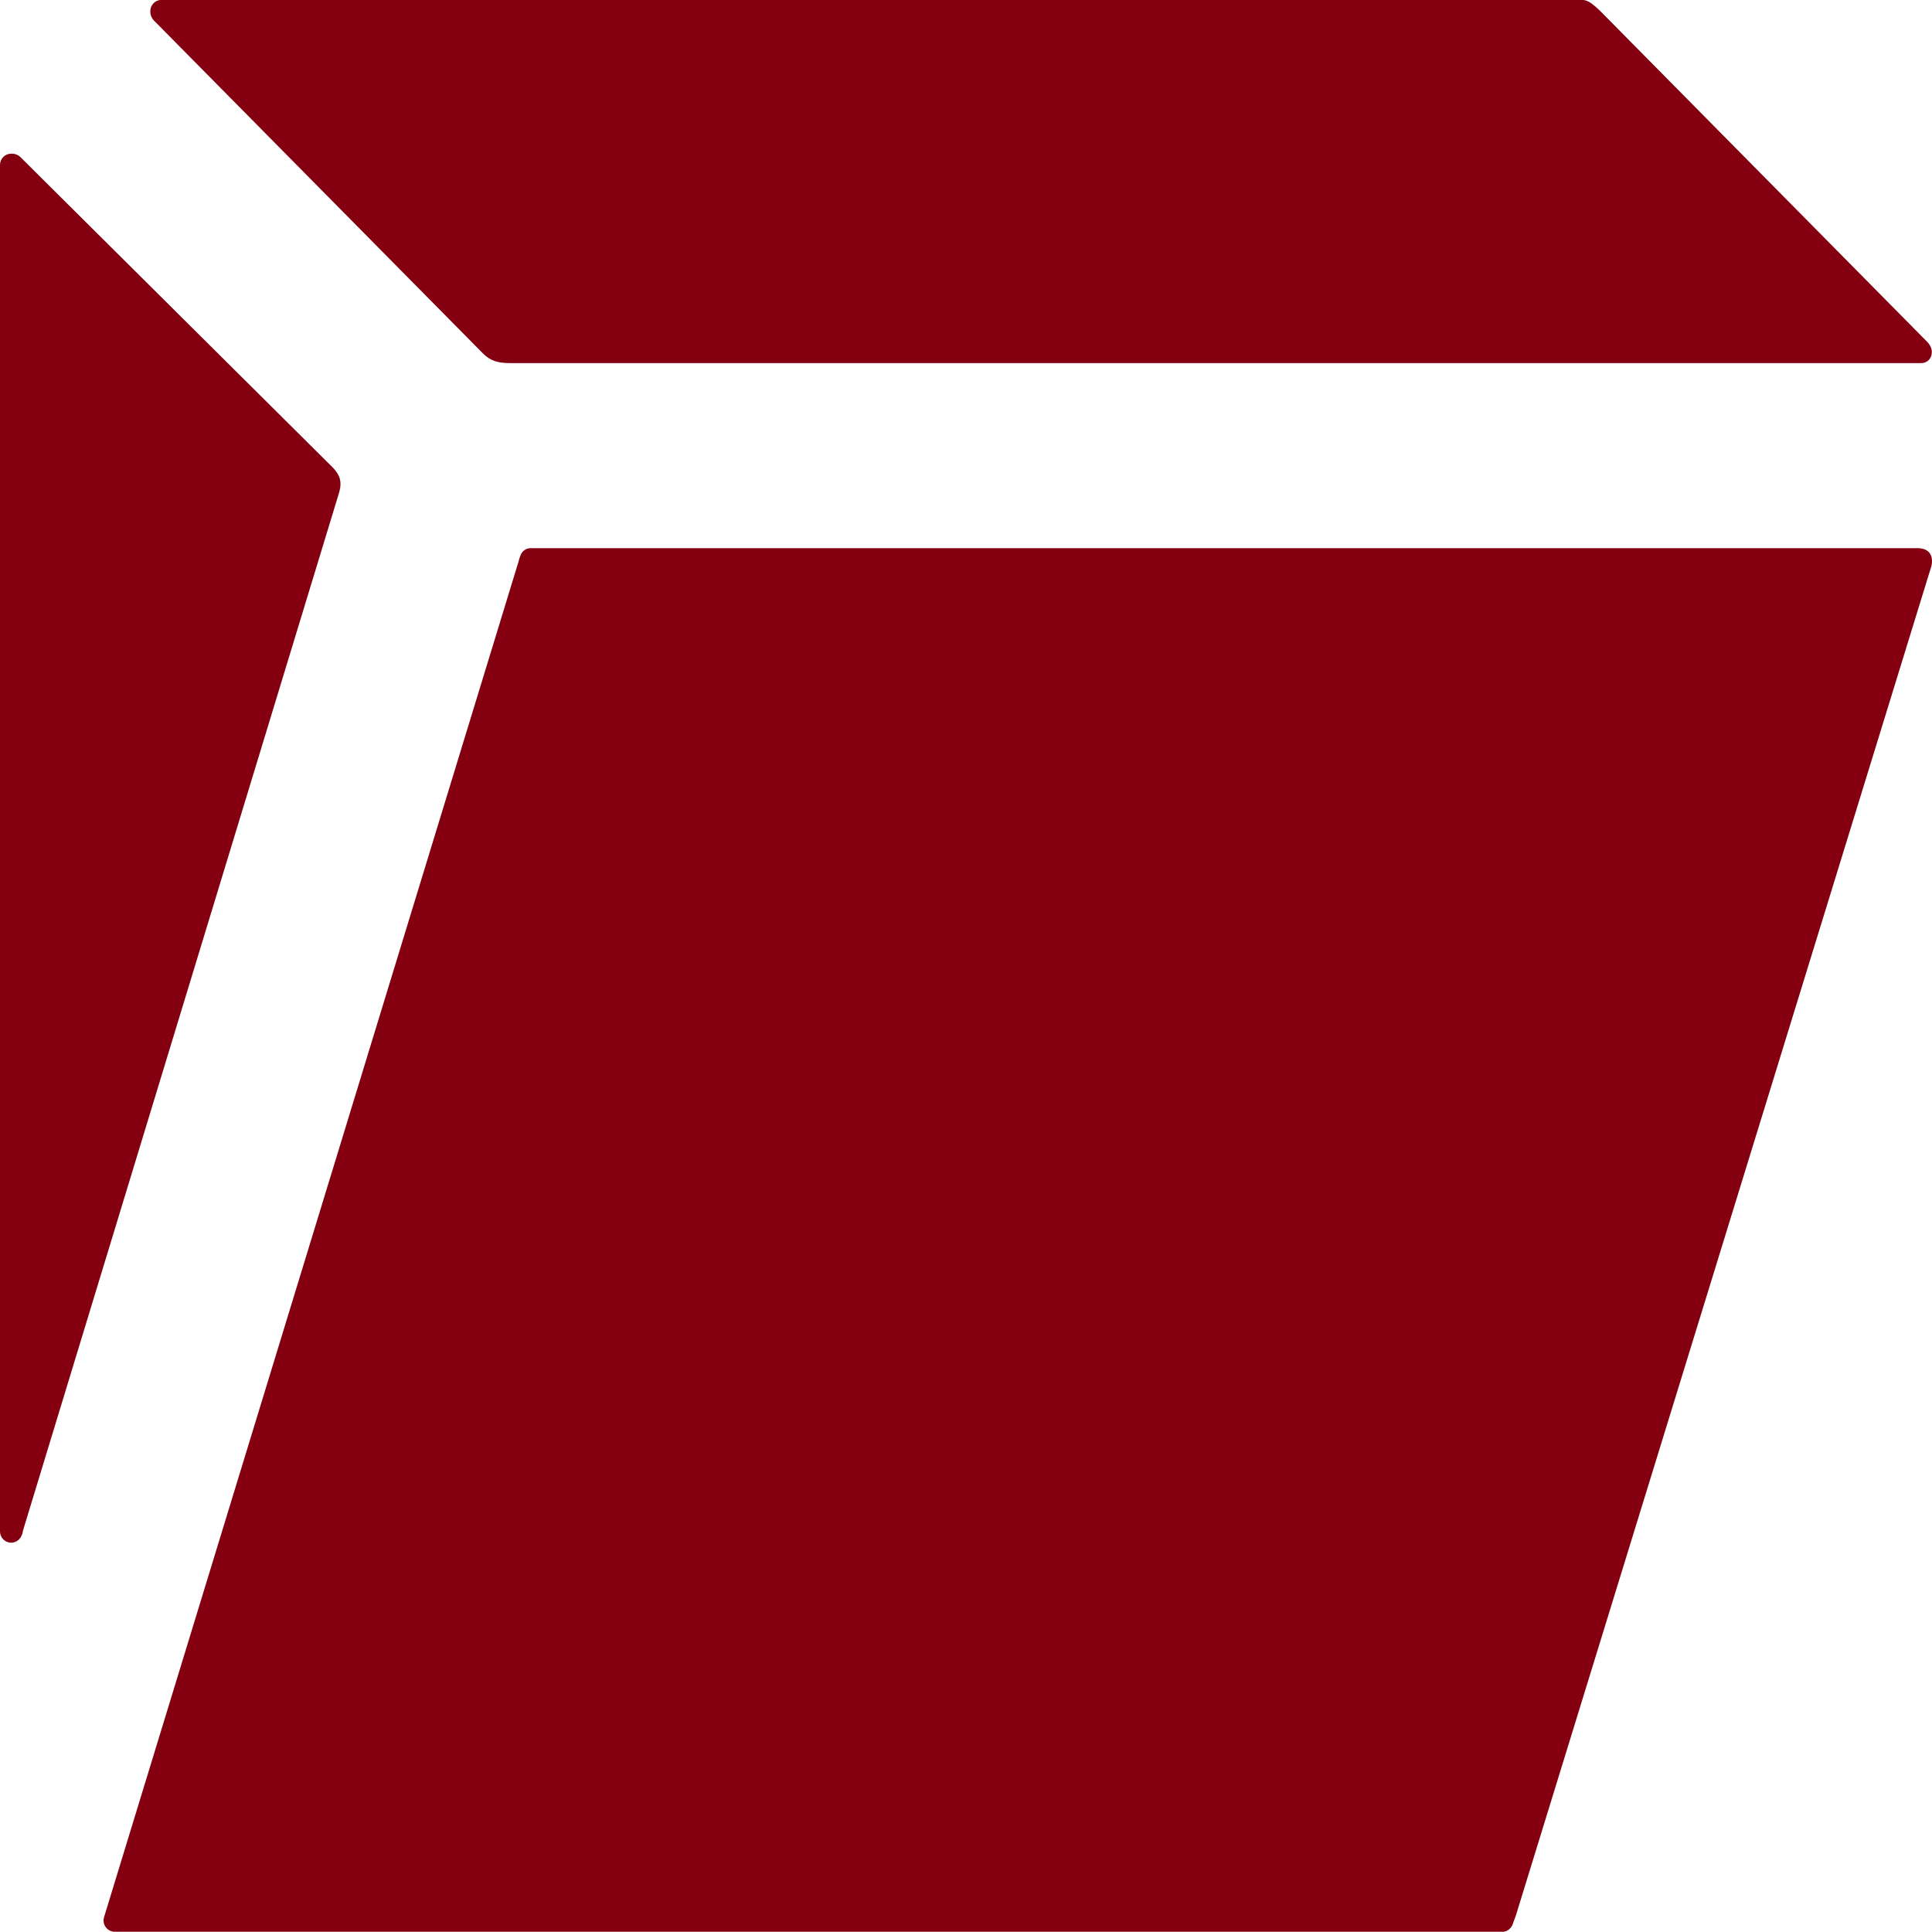
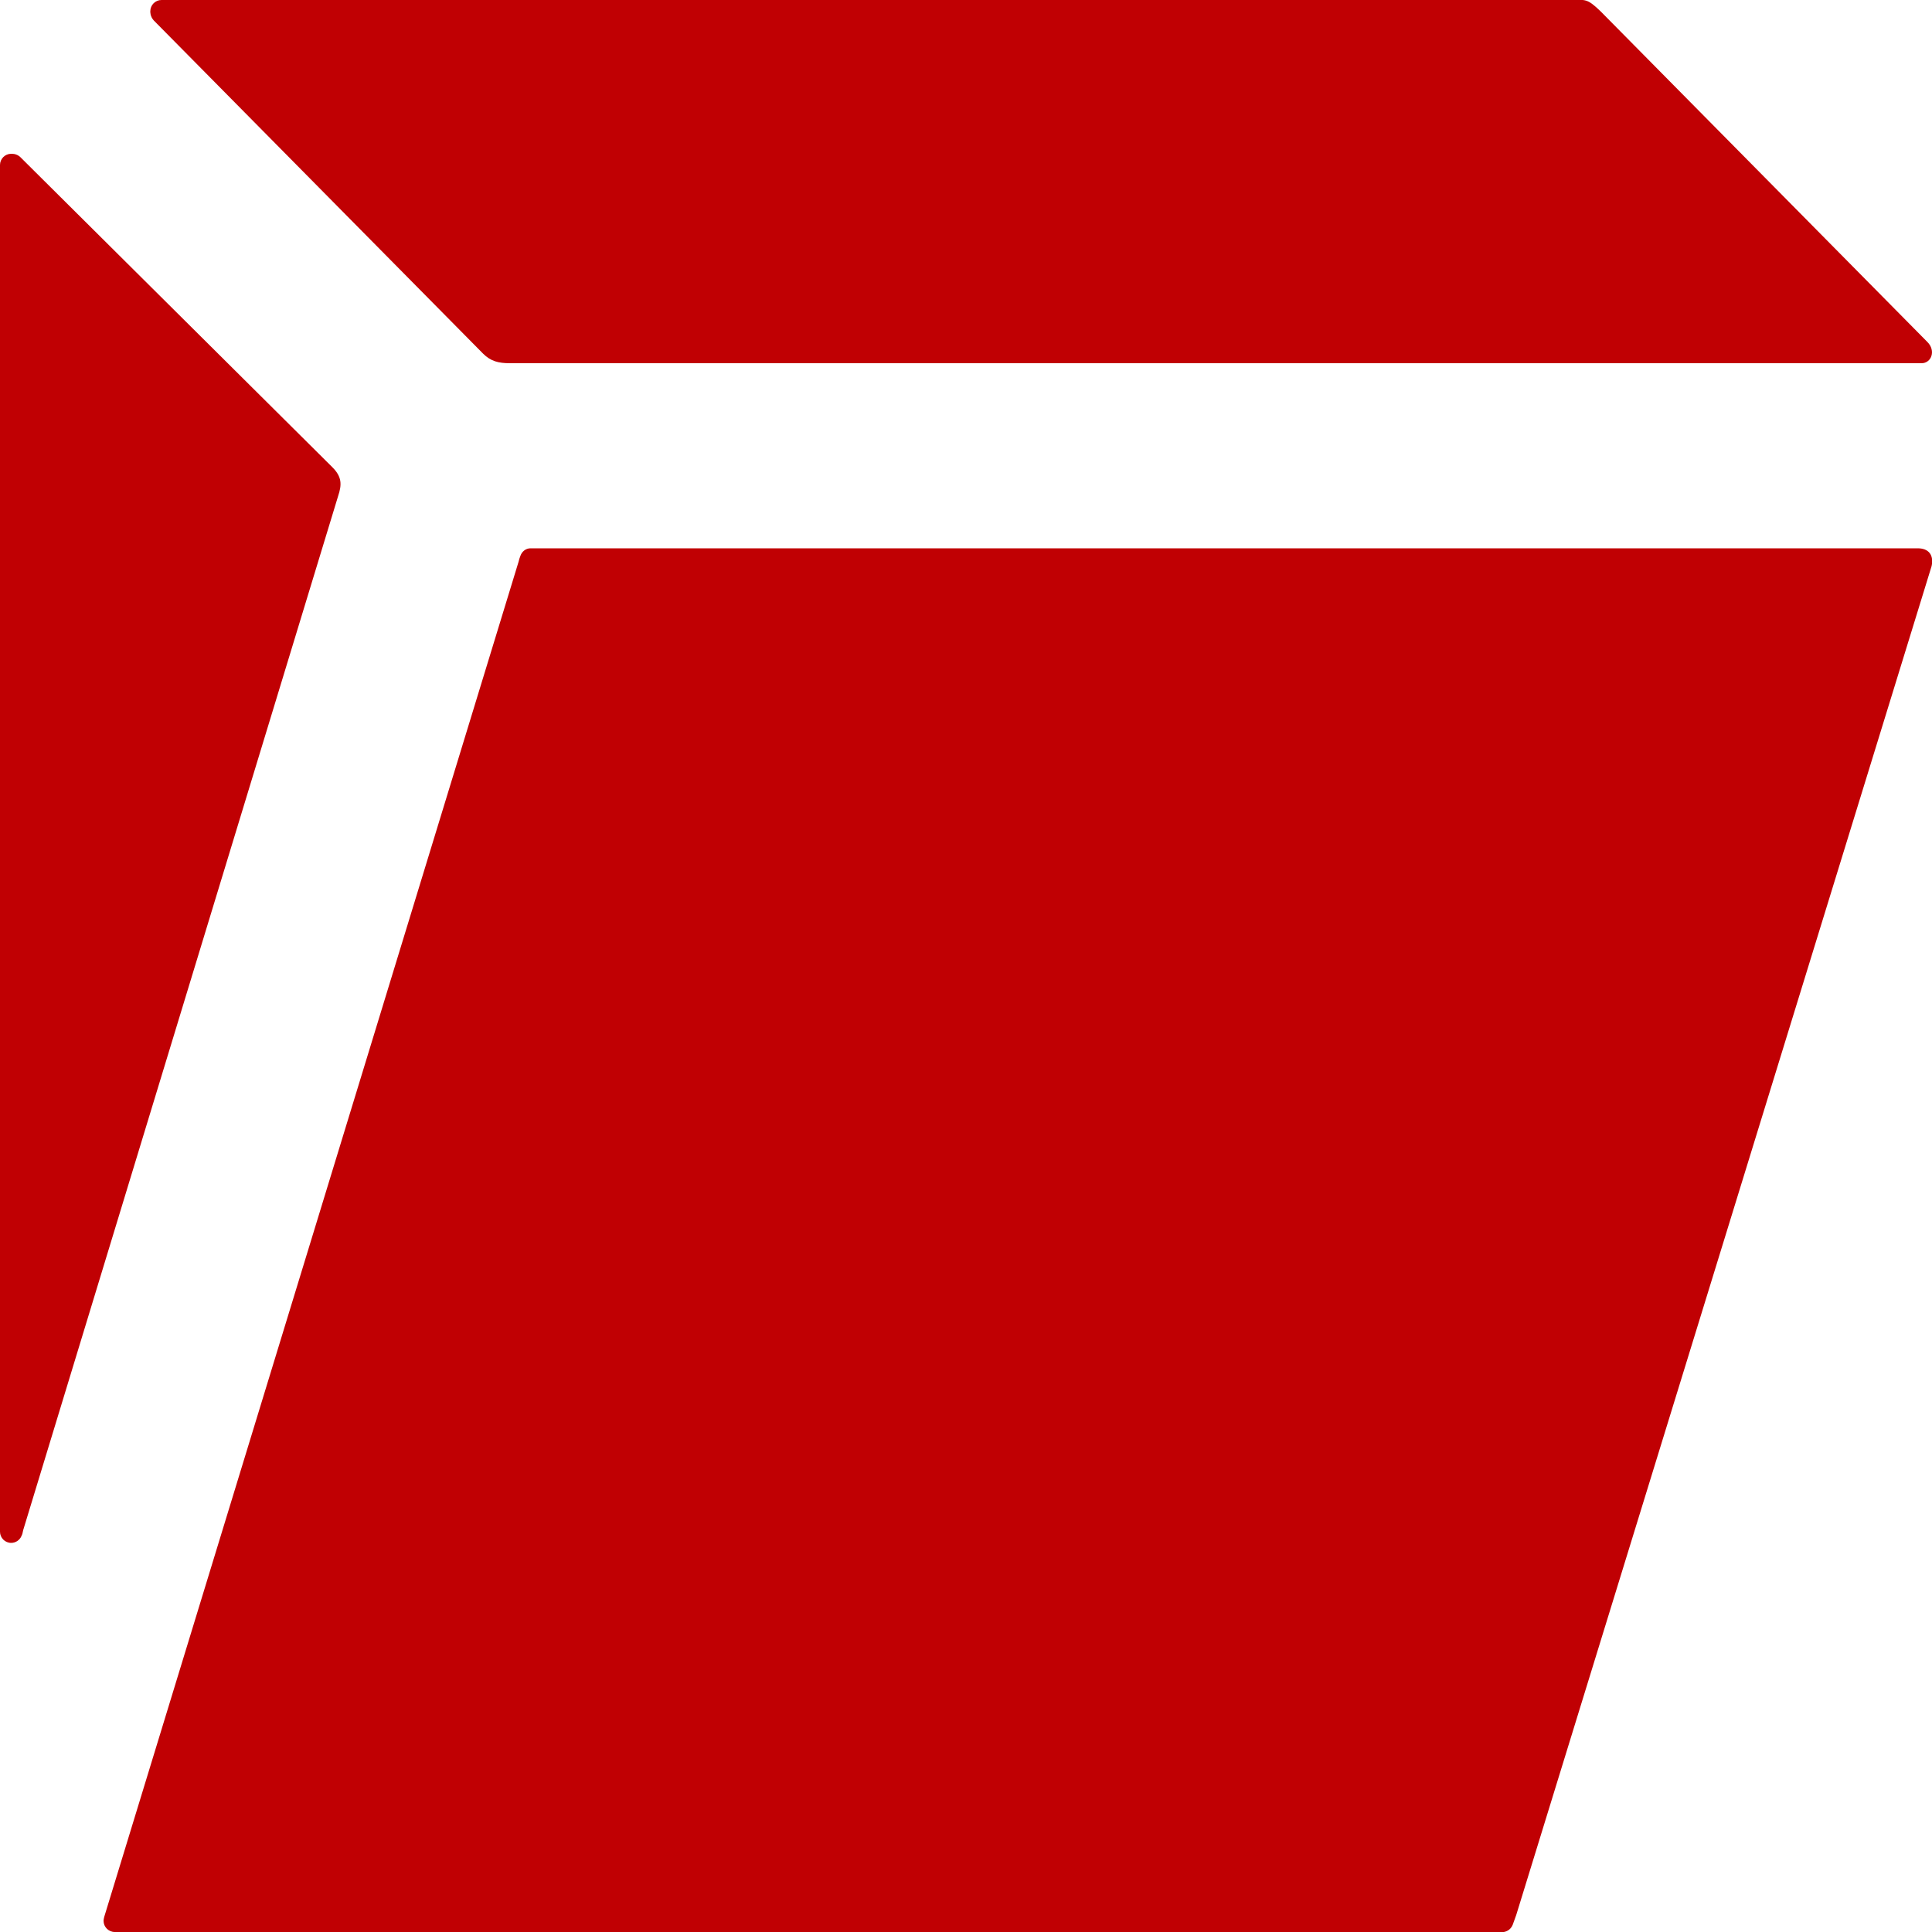
- <svg xmlns="http://www.w3.org/2000/svg" version="1.1" id="Layer_2_00000109733484558031751480000005632669012941692061_" x="0px" y="0px" viewBox="0 0 300 300" style="enable-background:new 0 0 300 300;" xml:space="preserve">
-   <defs id="defs15" />
-   <g style="fill:#840010" id="g10" transform="matrix(0.599948,0,0,0.599955,0,-0.01500168)">
-     <g id="g4">
-       <path class="st0" d="m 496.3,141.9 c 0,0 -357.5,0 -359,0 0,0 0,0 0,0 -1.2,0 -2.2,0.8 -2.6,1.9 -0.2,0.5 -0.4,1.1 -0.5,1.6 L 27,496 c 0,0 -0.1,0.2 -0.1,0.4 -0.1,0.2 -0.1,0.5 -0.1,0.7 0,1.6 1.3,2.9 2.9,2.9 0,0 358.9,0 358.9,0 0,0 0.4,0 0.6,0 1.1,-0.2 1.9,-0.9 2.3,-1.9 0,0 0,0 0,0 0.2,-0.6 0.5,-1.4 0.9,-2.5 L 499.9,146.5 c 0.6,-2.8 -0.7,-4.6 -3.6,-4.6 z" id="path2" />
+ <svg xmlns="http://www.w3.org/2000/svg" version="1.1" id="Layer_2_00000109733484558031751480000005632669012941692061_" x="0px" y="0px" viewBox="0 0 500 500" style="enable-background:new 0 0 500 500;" xml:space="preserve">
+   <g>
+     <g>
+       <path d="M86,120.9L5.2,40.6c-1-0.9-2.2-0.8-2.3-0.8c-1.6,0-2.9,1.3-2.9,2.9v353.7l0,0c0,1.6,1.3,2.9,2.9,2.9    c1.2,0,2.3-0.8,2.7-1.9c0.1-0.1,0.1-0.3,0.2-0.5c0-0.1,0.2-0.8,0.2-0.9l81.5-267.6C88.5,125.4,88.5,123.4,86,120.9z" fill="#C00003" />
+       <path d="M498.8,88.5L414.3,3c-3.7-3.6-4-3-8-3c0,0-364.4,0-364.5,0c-1.6,0-2.9,1.3-2.9,2.9c0,0.1-0.1,1.3,0.9,2.4    l0.1,0.1L125,91.5c2,2,4,2.5,7,2.5h365.3C499.8,94,501.1,90.8,498.8,88.5z" fill="#C00003" />
    </g>
-     <path class="st0" d="M 86,120.9 5.2,40.6 C 4.2,39.7 3,39.8 2.9,39.8 1.3,39.8 0,41.1 0,42.7 c 0,0 0,353.7 0,353.7 0,0 0,0 0,0 0,1.6 1.3,2.9 2.9,2.9 1.2,0 2.3,-0.8 2.7,-1.9 0.1,-0.1 0.1,-0.3 0.2,-0.5 0,-0.1 0.2,-0.8 0.2,-0.9 L 87.5,128.4 c 1,-3 1,-5 -1.5,-7.5 z" id="path6" />
-     <path class="st0" d="M 498.8,88.5 414.3,3 c -3.7,-3.6 -4,-3 -8,-3 0,0 -364.4,0 -364.5,0 -1.6,0 -2.9,1.3 -2.9,2.9 0,0.1 -0.1,1.3 0.9,2.4 0,0 0.1,0.1 0.1,0.1 L 125,91.5 c 2,2 4,2.5 7,2.5 h 365.3 c 2.5,0 3.8,-3.2 1.5,-5.5 z" id="path8" />
+     <path d="M499.9,146.5L392.4,495.6c-0.4,1.1-0.7,1.9-0.9,2.5c-0.4,1-1.2,1.7-2.3,1.9c-0.2,0-0.6,0-0.6,0H29.7   c-1.6,0-2.9-1.3-2.9-2.9c0-0.4,0.2-1.1,0.2-1.1l107.2-350.6c0.1-0.5,0.3-1.1,0.5-1.6c0.4-1.1,1.4-1.9,2.6-1.9c1.5,0,359,0,359,0   C499.2,141.9,500.5,143.7,499.9,146.5z" fill="#C00003" />
  </g>
</svg>
